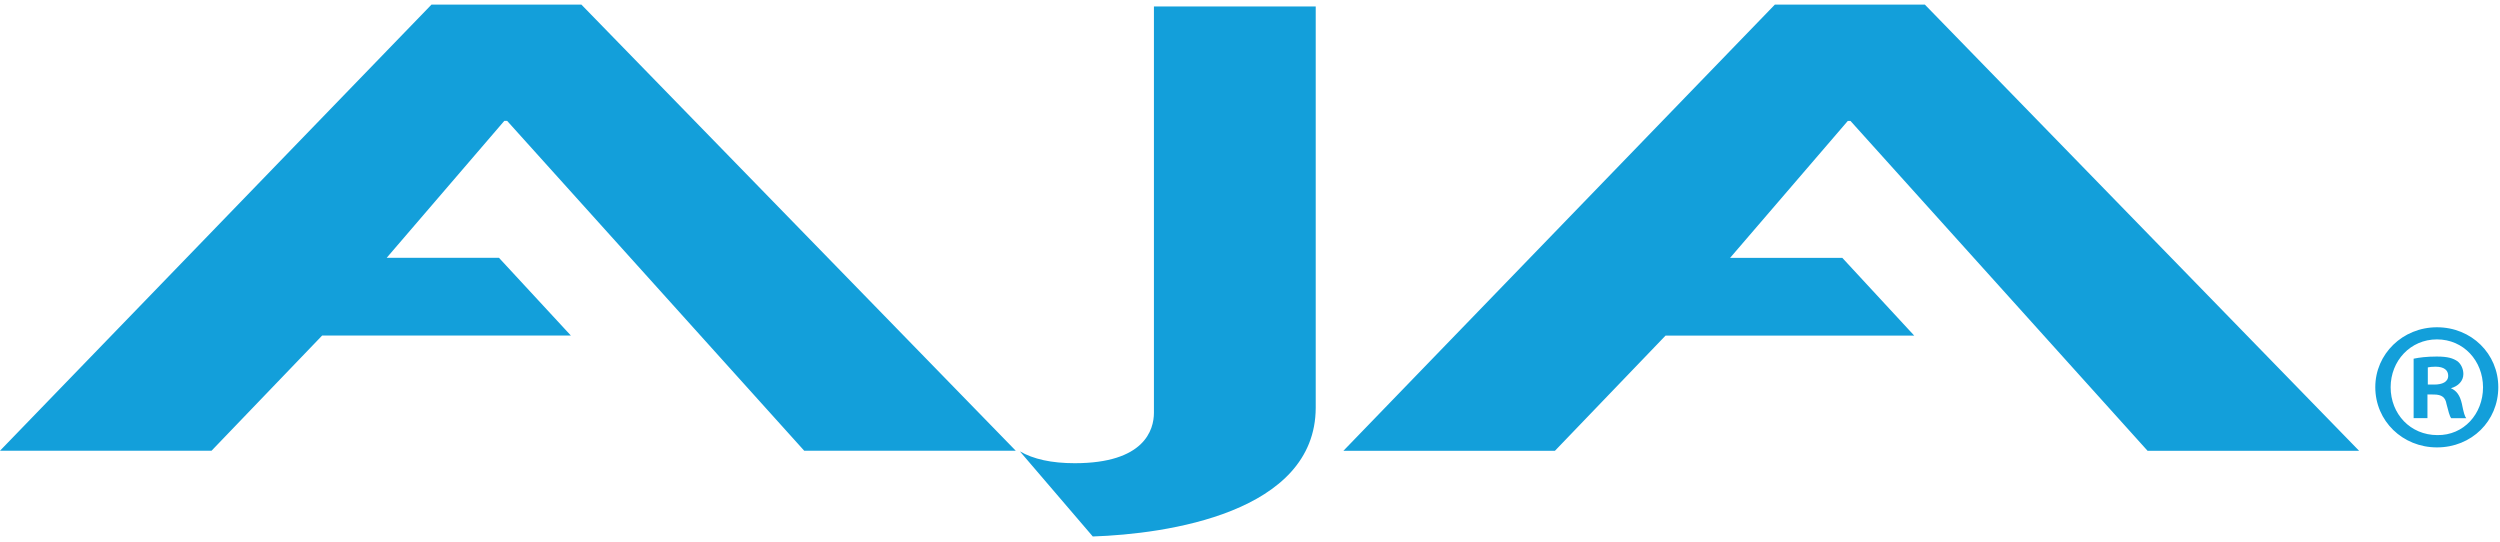
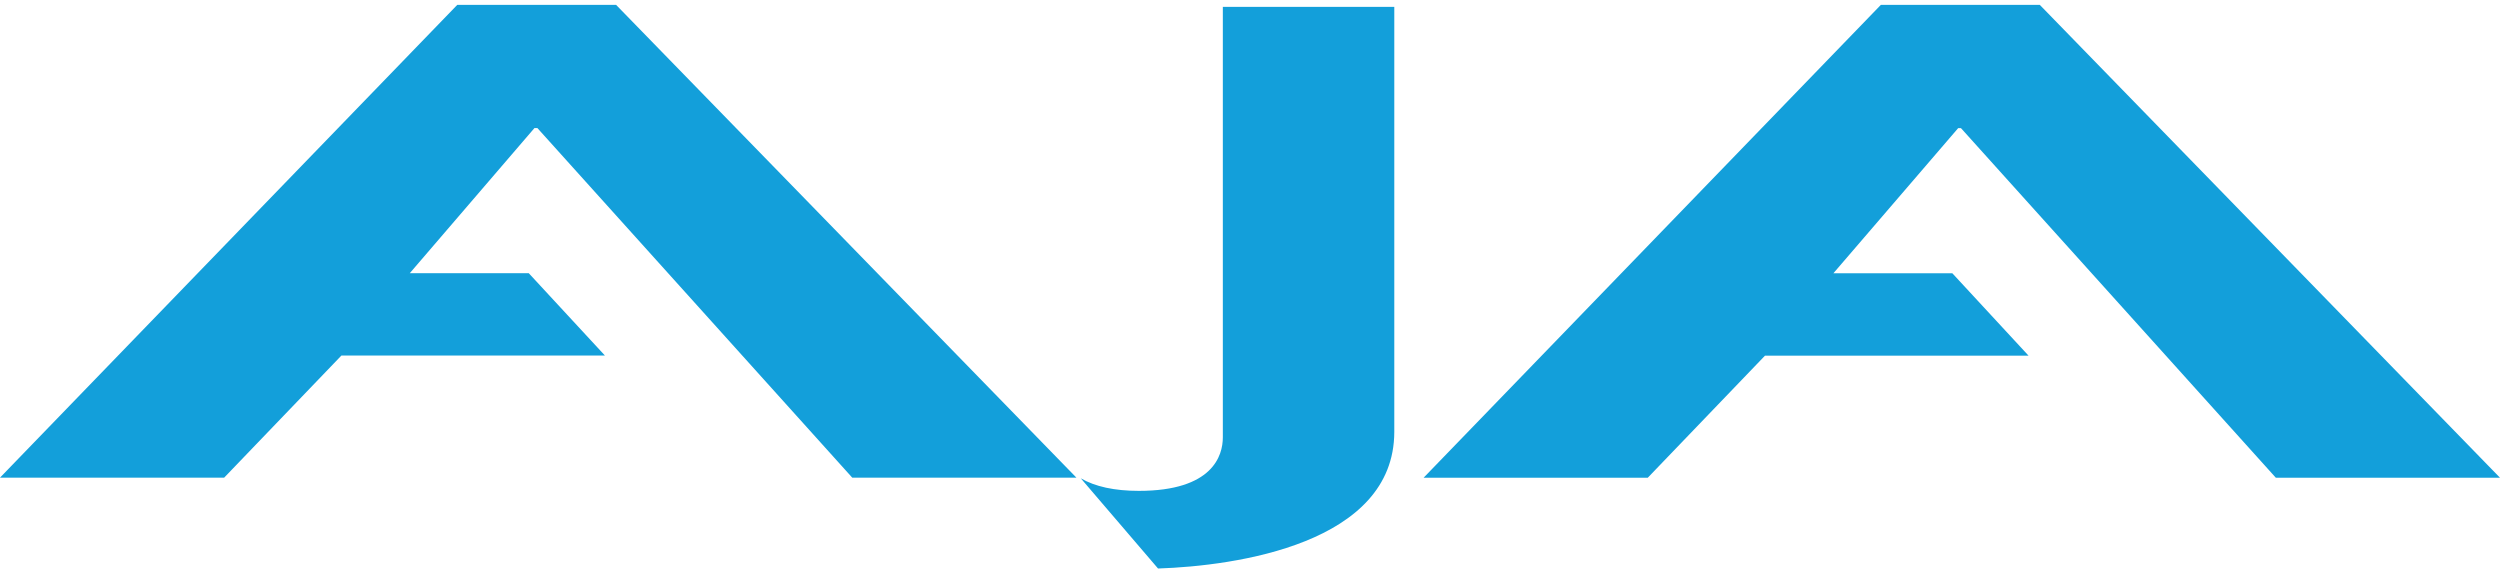
- <svg xmlns="http://www.w3.org/2000/svg" viewBox="0 0 278.44 60.3">
-   <path fill="#139FDA" d="M271.42,37.8c-2.97,0-5.16,2.4-5.16,5.33c0,2.97,2.19,5.33,5.21,5.33c2.93,0.04,5.08-2.36,5.08-5.33 C276.54,40.19,274.39,37.8,271.42,37.8L271.42,37.8z M271.42,36.45c3.86,0,6.83,2.97,6.83,6.67c0,3.78-2.97,6.71-6.83,6.71 c-3.82,0-6.87-2.93-6.87-6.71C264.55,39.42,267.6,36.45,271.42,36.45L271.42,36.45z M270.4,40.92v1.91h0.73 c0.86,0,1.54-0.28,1.54-0.98c0-0.61-0.45-1.01-1.42-1.01C270.85,40.84,270.57,40.88,270.4,40.92L270.4,40.92z M270.36,43.93v2.64 h-1.54v-6.62c0.61-0.13,1.46-0.24,2.57-0.24c1.26,0,1.83,0.2,2.32,0.53c0.36,0.28,0.65,0.81,0.65,1.42c0,0.77-0.57,1.35-1.39,1.58 c0.65,0.28,1.01,0.81,1.22,1.71c0.2,1.01,0.32,1.42,0.49,1.63h-1.67c-0.2-0.24-0.32-0.81-0.53-1.59c-0.12-0.73-0.53-1.05-1.39-1.05 L270.36,43.93L270.36,43.93z M64.75,0.51l48.38,49.69H89.57L56.48,13.46h-0.31l-13.1,15.25h12.5l8.01,8.66h-27.7L23.56,50.2H0 L48.06,0.51H64.75L64.75,0.51z M214.38,0.51l48.37,49.7h-23.56L206.1,13.47h-0.3l-13.11,15.25h12.5l8.01,8.66h-27.7l-12.32,12.83 h-23.56l48.06-49.7L214.38,0.51L214.38,0.51z M121.71,59.75l-8.12-9.48c1.5,0.87,3.53,1.32,6.11,1.32c7.76,0,8.82-3.71,8.82-5.62 V0.72h18.02v44.68C146.52,57.14,129.88,59.48,121.71,59.75L121.71,59.75z" />
+ <svg xmlns="http://www.w3.org/2000/svg" viewBox="0 0 262.75 60.3">
+   <path fill="#139FDA" d="M64.75,0.51l48.38,49.69H89.57L56.48,13.46h-0.31l-13.1,15.25h12.5l8.01,8.66h-27.7L23.56,50.2H0 L48.06,0.51H64.75L64.75,0.51z M214.38,0.51l48.37,49.7h-23.56L206.1,13.47h-0.3l-13.11,15.25h12.5l8.01,8.66h-27.7l-12.32,12.83 h-23.56l48.06-49.7L214.38,0.51L214.38,0.51z M121.71,59.75l-8.12-9.48c1.5,0.87,3.53,1.32,6.11,1.32c7.76,0,8.82-3.71,8.82-5.62 V0.72h18.02v44.68C146.52,57.14,129.88,59.48,121.71,59.75L121.71,59.75z" />
</svg>
